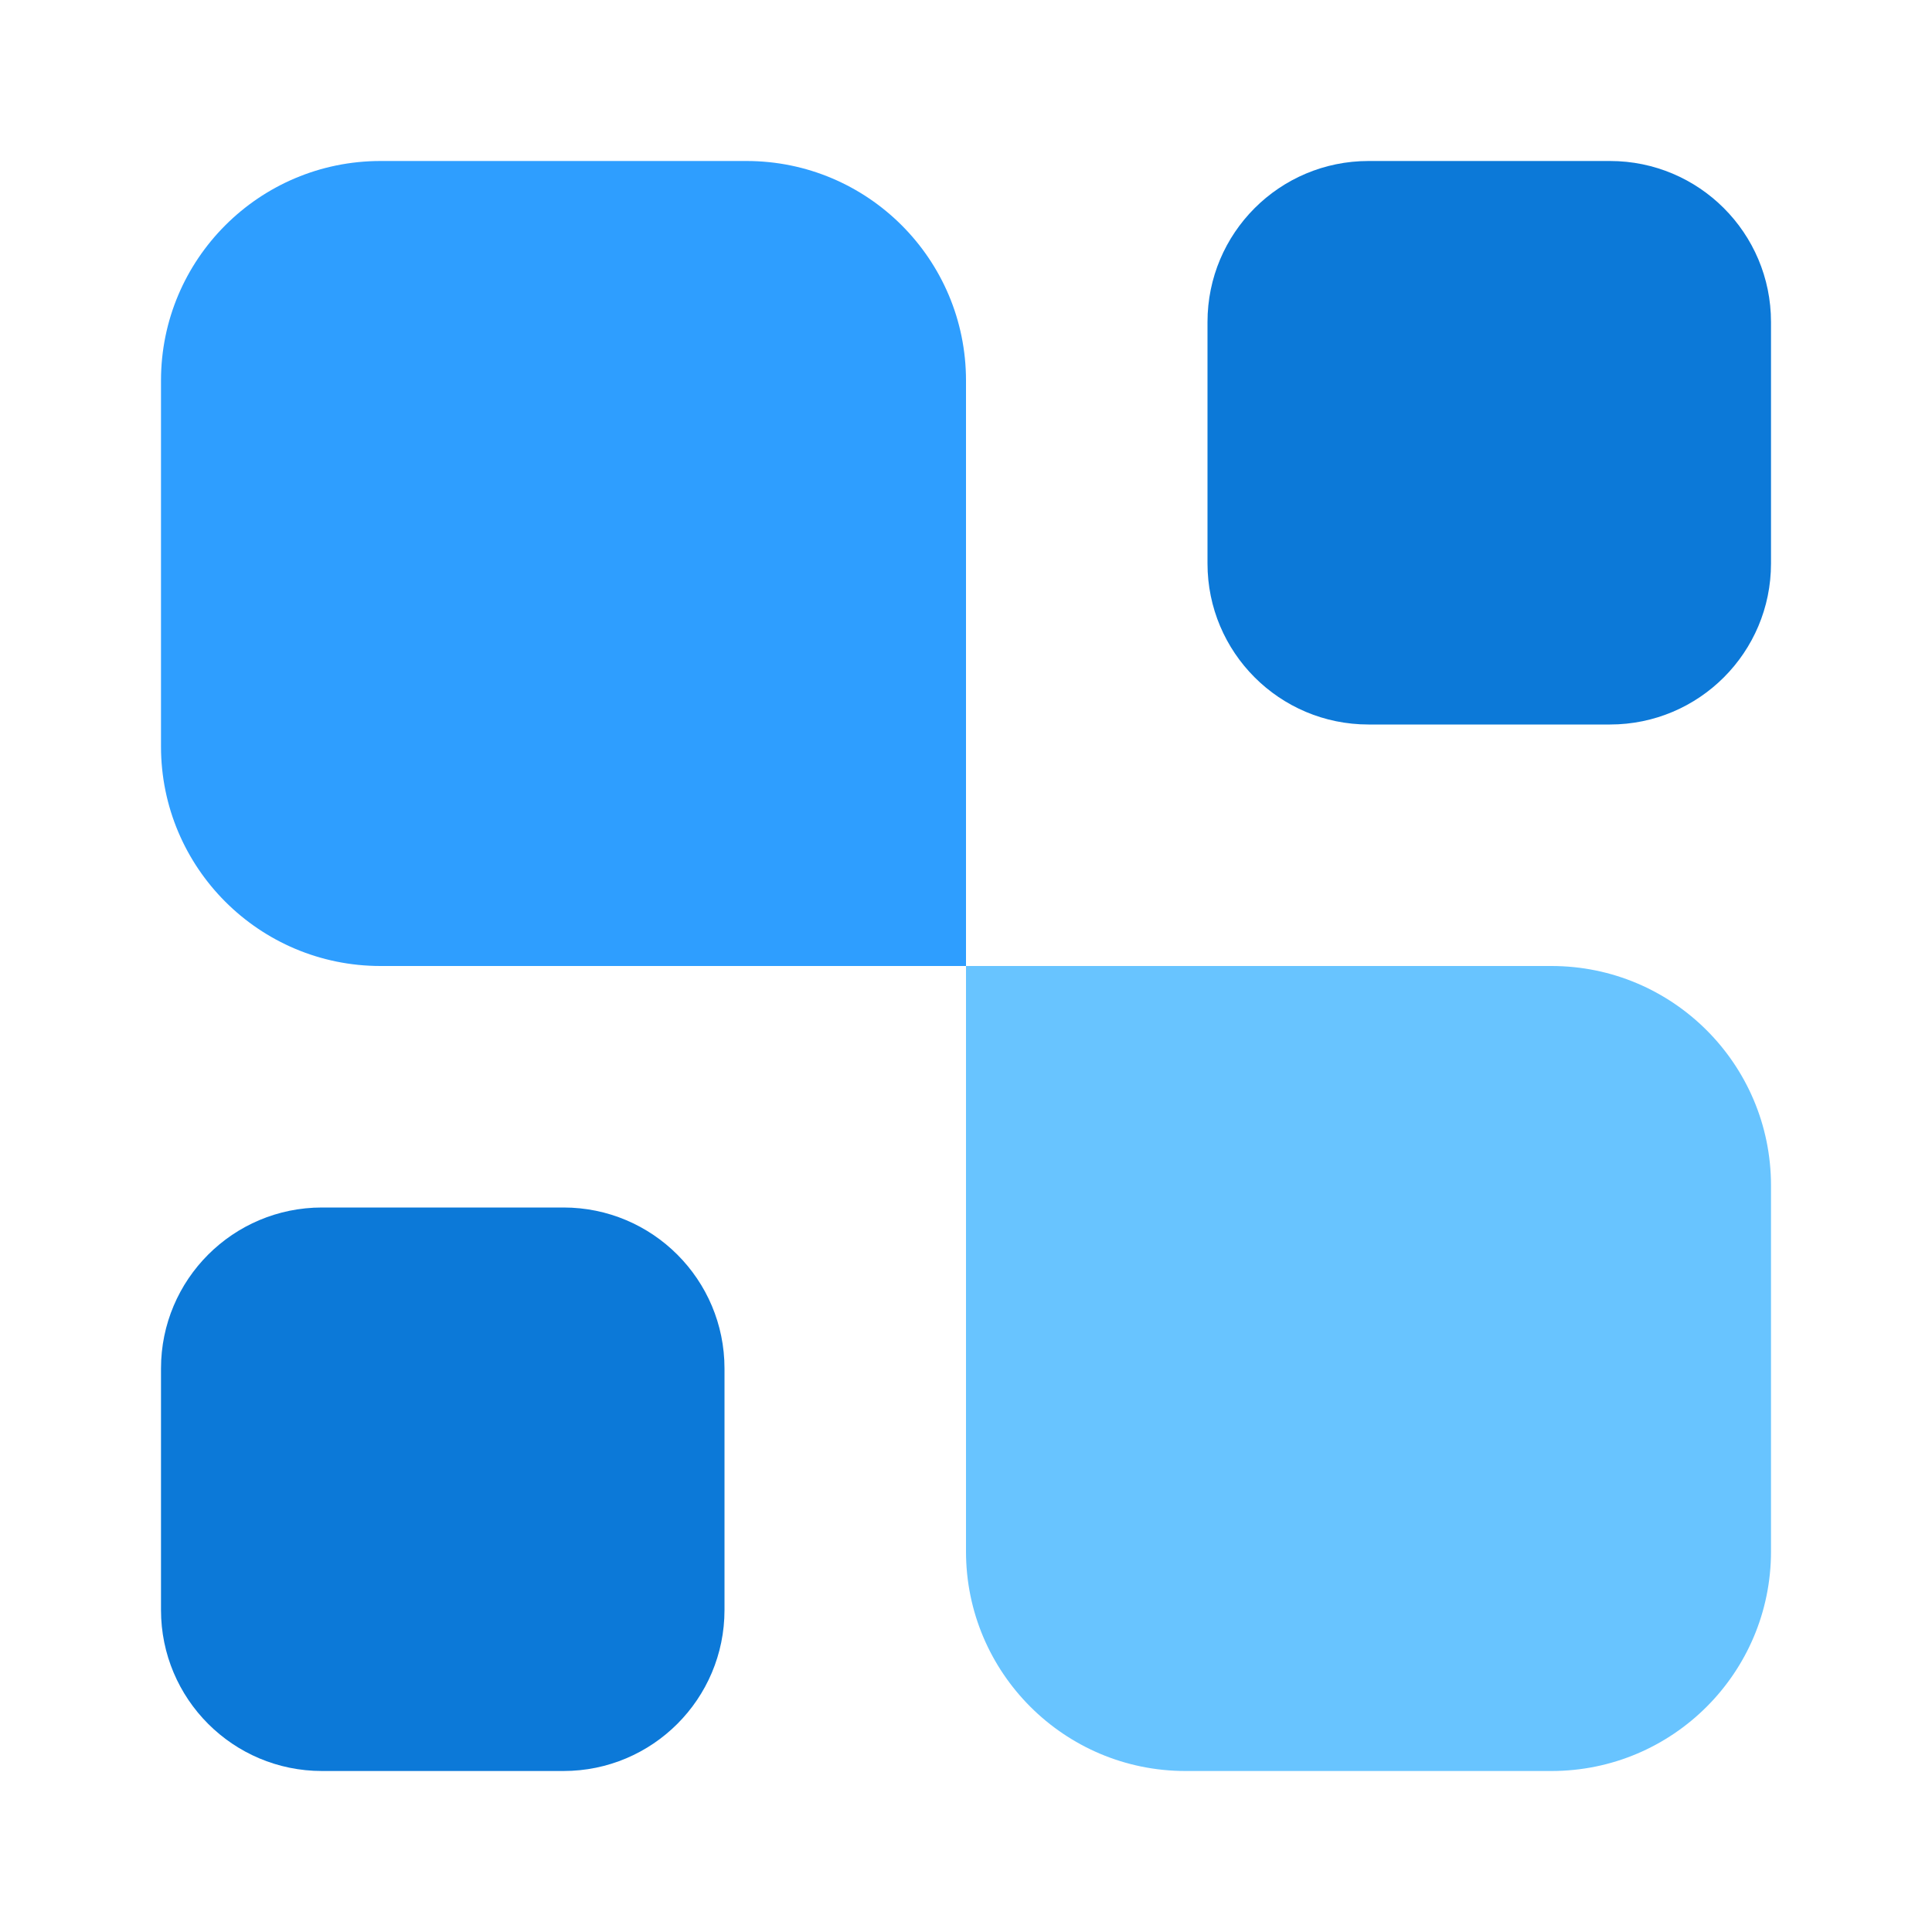
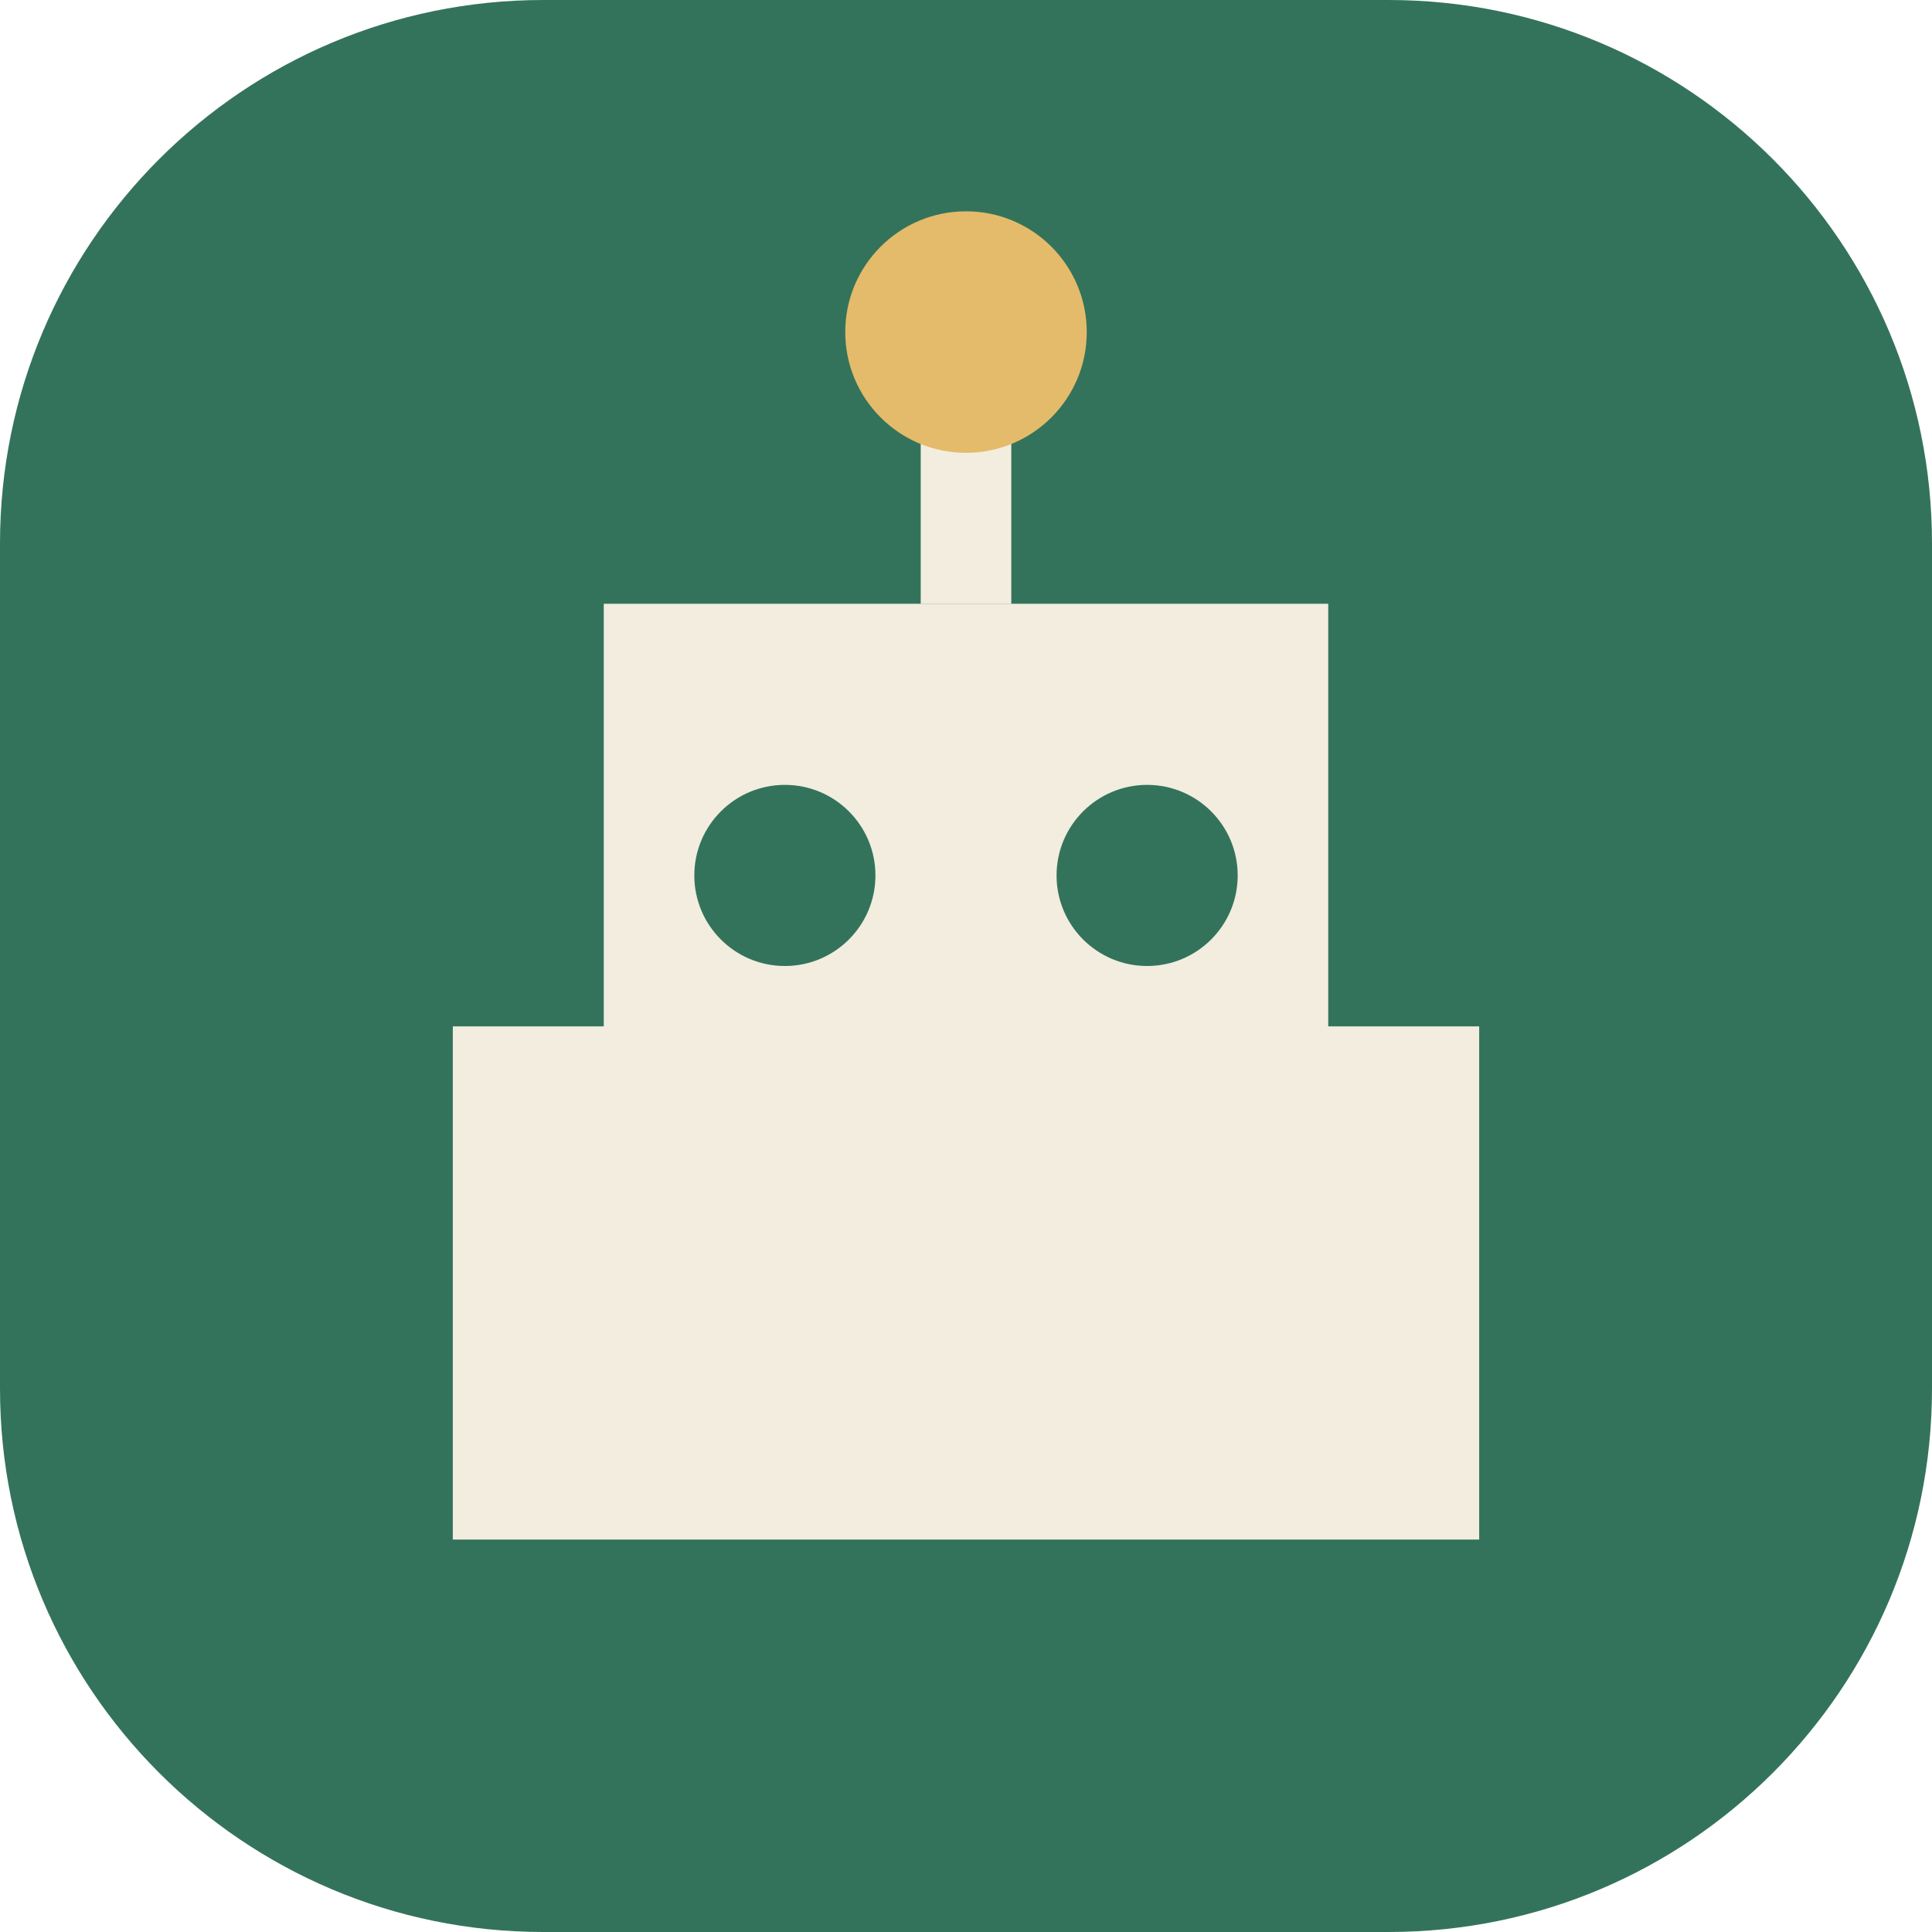
- <svg xmlns="http://www.w3.org/2000/svg" width="24" height="24" viewBox="0 0 24 24" fill="none">
-   <path d="M22 19.273C22 20.779 20.779 22 19.273 22H14.727C13.221 22 12 20.779 12 19.273V12H19.273C20.779 12 22 13.221 22 14.727V19.273Z" fill="#68C4FF" />
-   <path d="M20 2C21.105 2 22 2.895 22 4V7C22 8.105 21.105 9 20 9H17C15.895 9 15 8.105 15 7V4C15 2.895 15.895 2 17 2H20Z" fill="#0C79D8" />
-   <path d="M7 15C8.105 15 9 15.895 9 17V20C9 21.105 8.105 22 7 22H4C2.895 22 2 21.105 2 20V17C2 15.895 2.895 15 4 15H7Z" fill="#0C79D8" />
-   <path d="M12 12H4.727C3.221 12 2 10.779 2 9.273V4.727C2 3.221 3.221 2 4.727 2H9.273C10.779 2 12 3.221 12 4.727V12Z" fill="#2E9EFF" />
+ <svg xmlns="http://www.w3.org/2000/svg" viewBox="0 0 64 64">
+   <rect width="64" height="64" rx="18" fill="#34735b" />
+   <path d="M15 34h34v17H15zM20 20h24v22H20z" fill="#f2eddf" />
+   <path d="M32 20v-7" stroke="#f2eddf" stroke-width="3" />
+   <circle cx="32" cy="11" r="4" fill="#e4bb6a" />
+   <circle cx="26" cy="29" r="3" fill="#34735b" />
+   <circle cx="38" cy="29" r="3" fill="#34735b" />
</svg>
